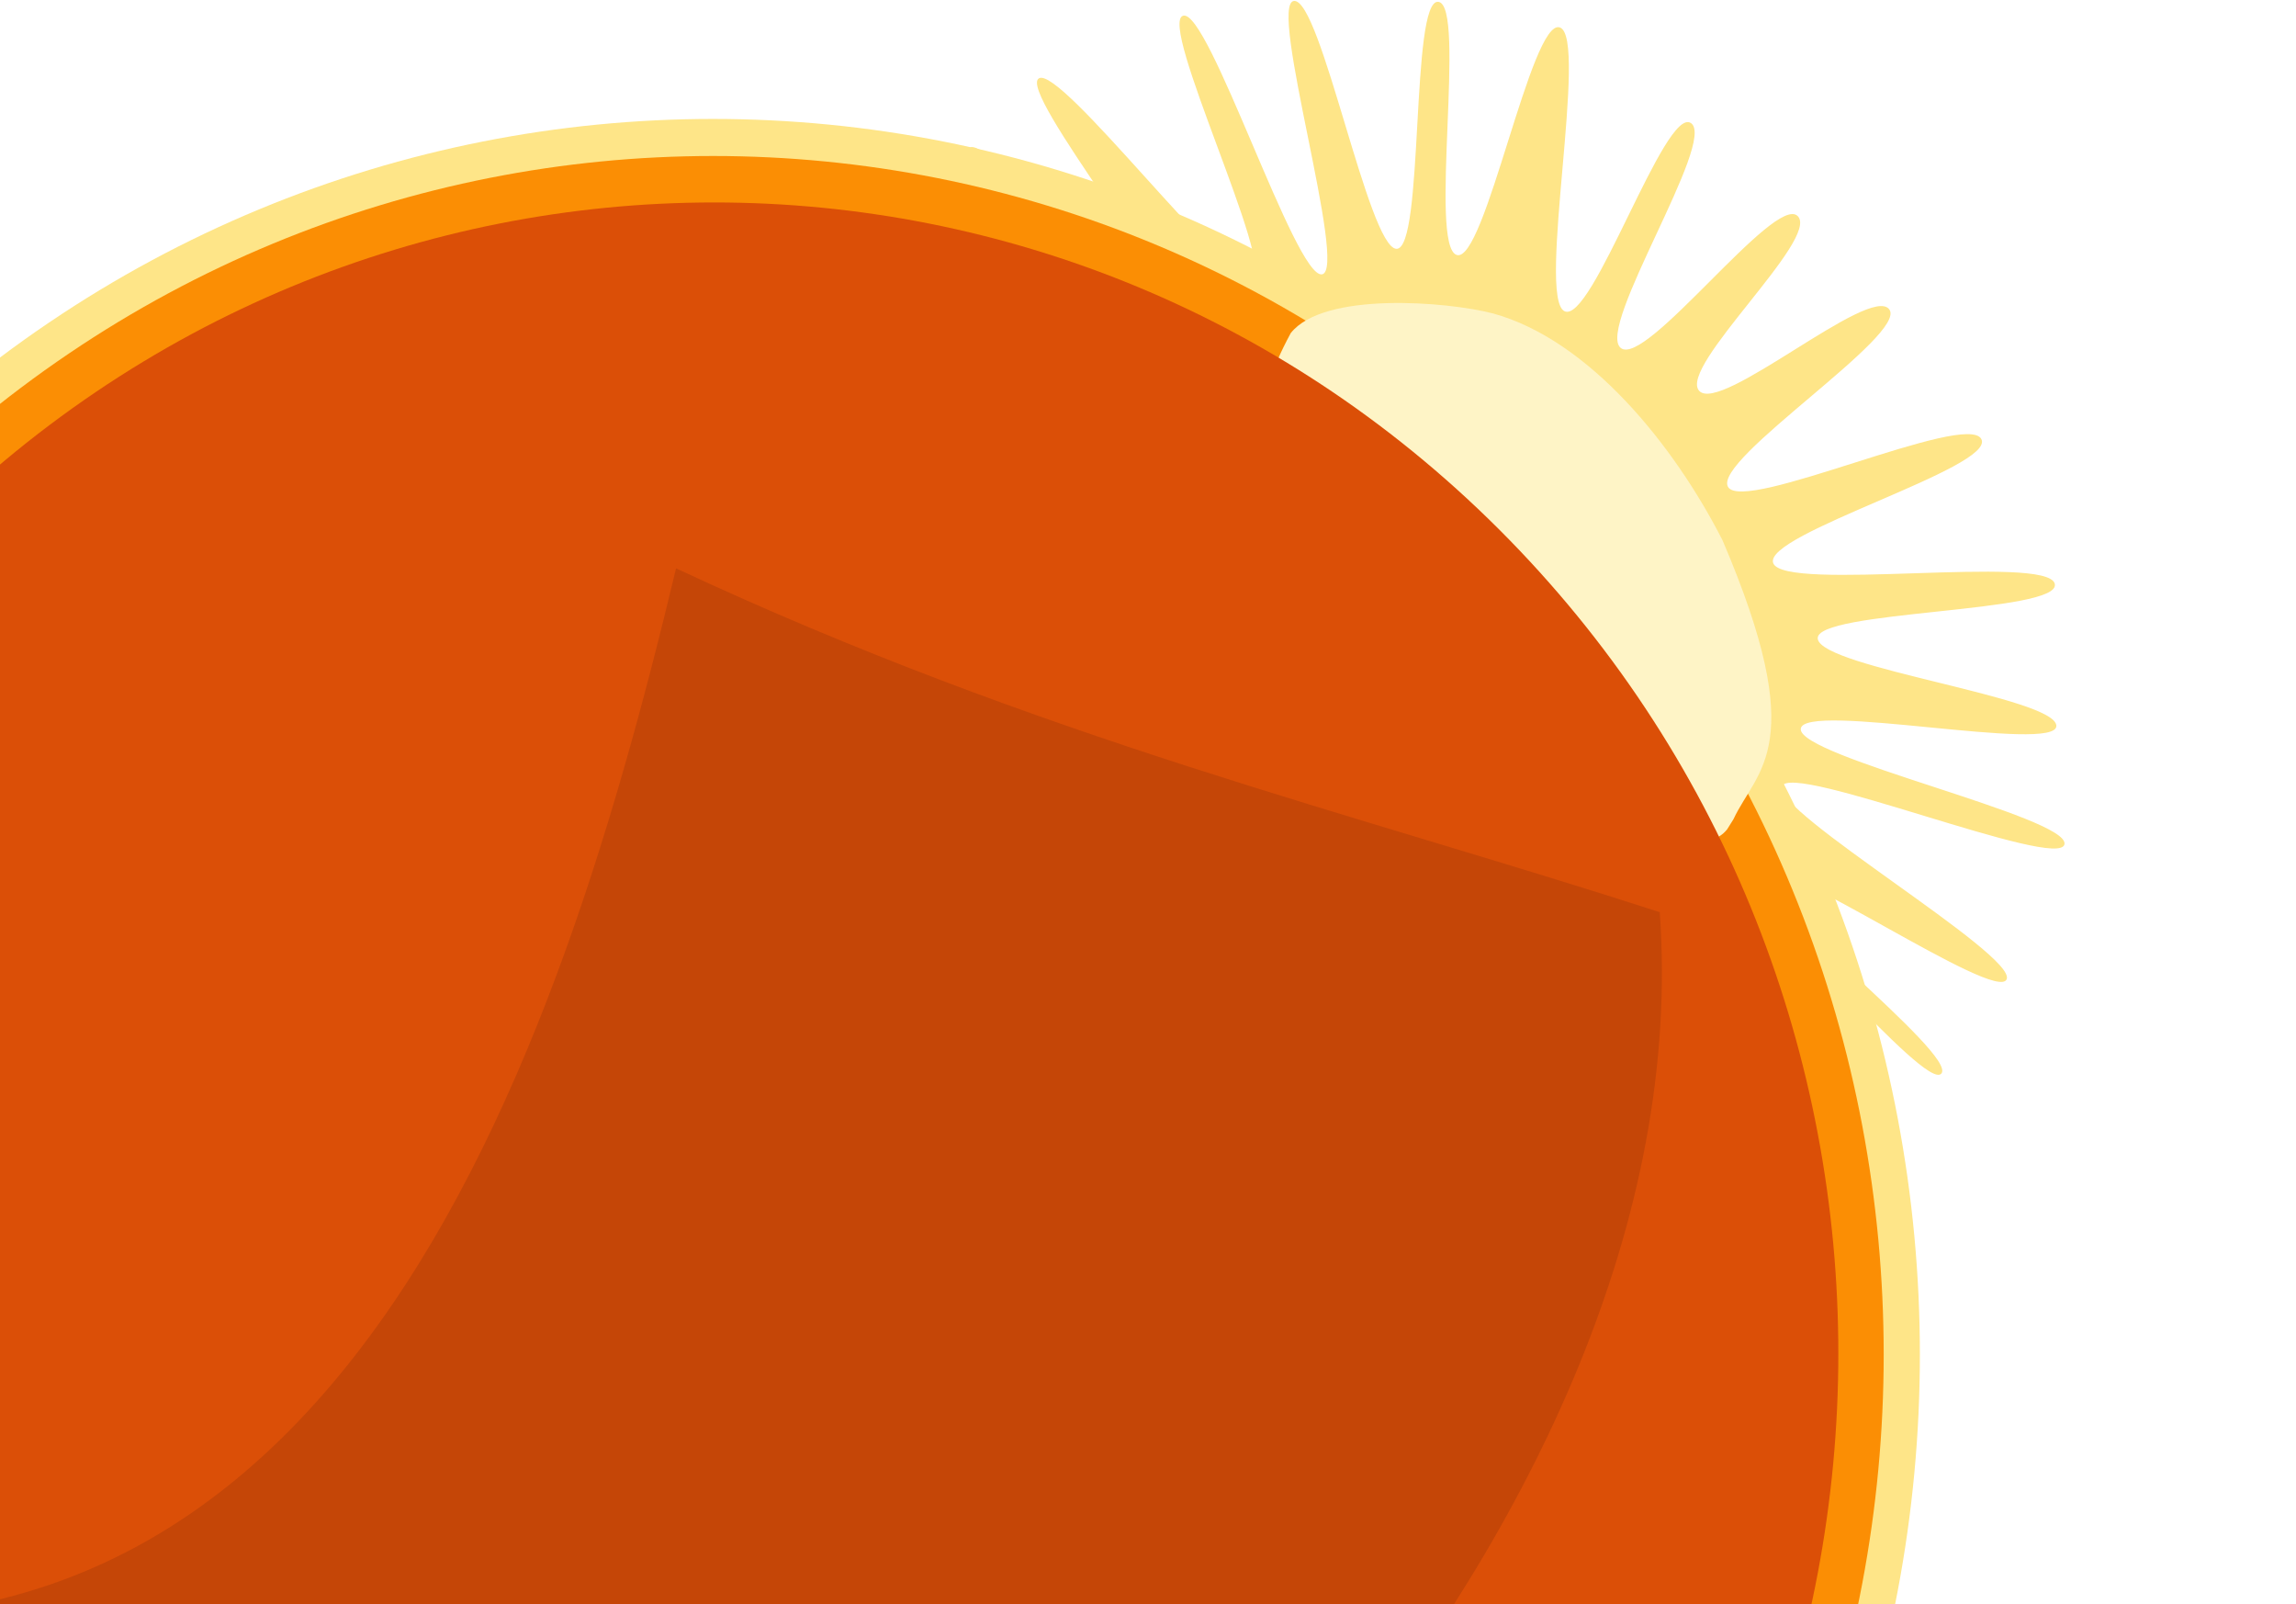
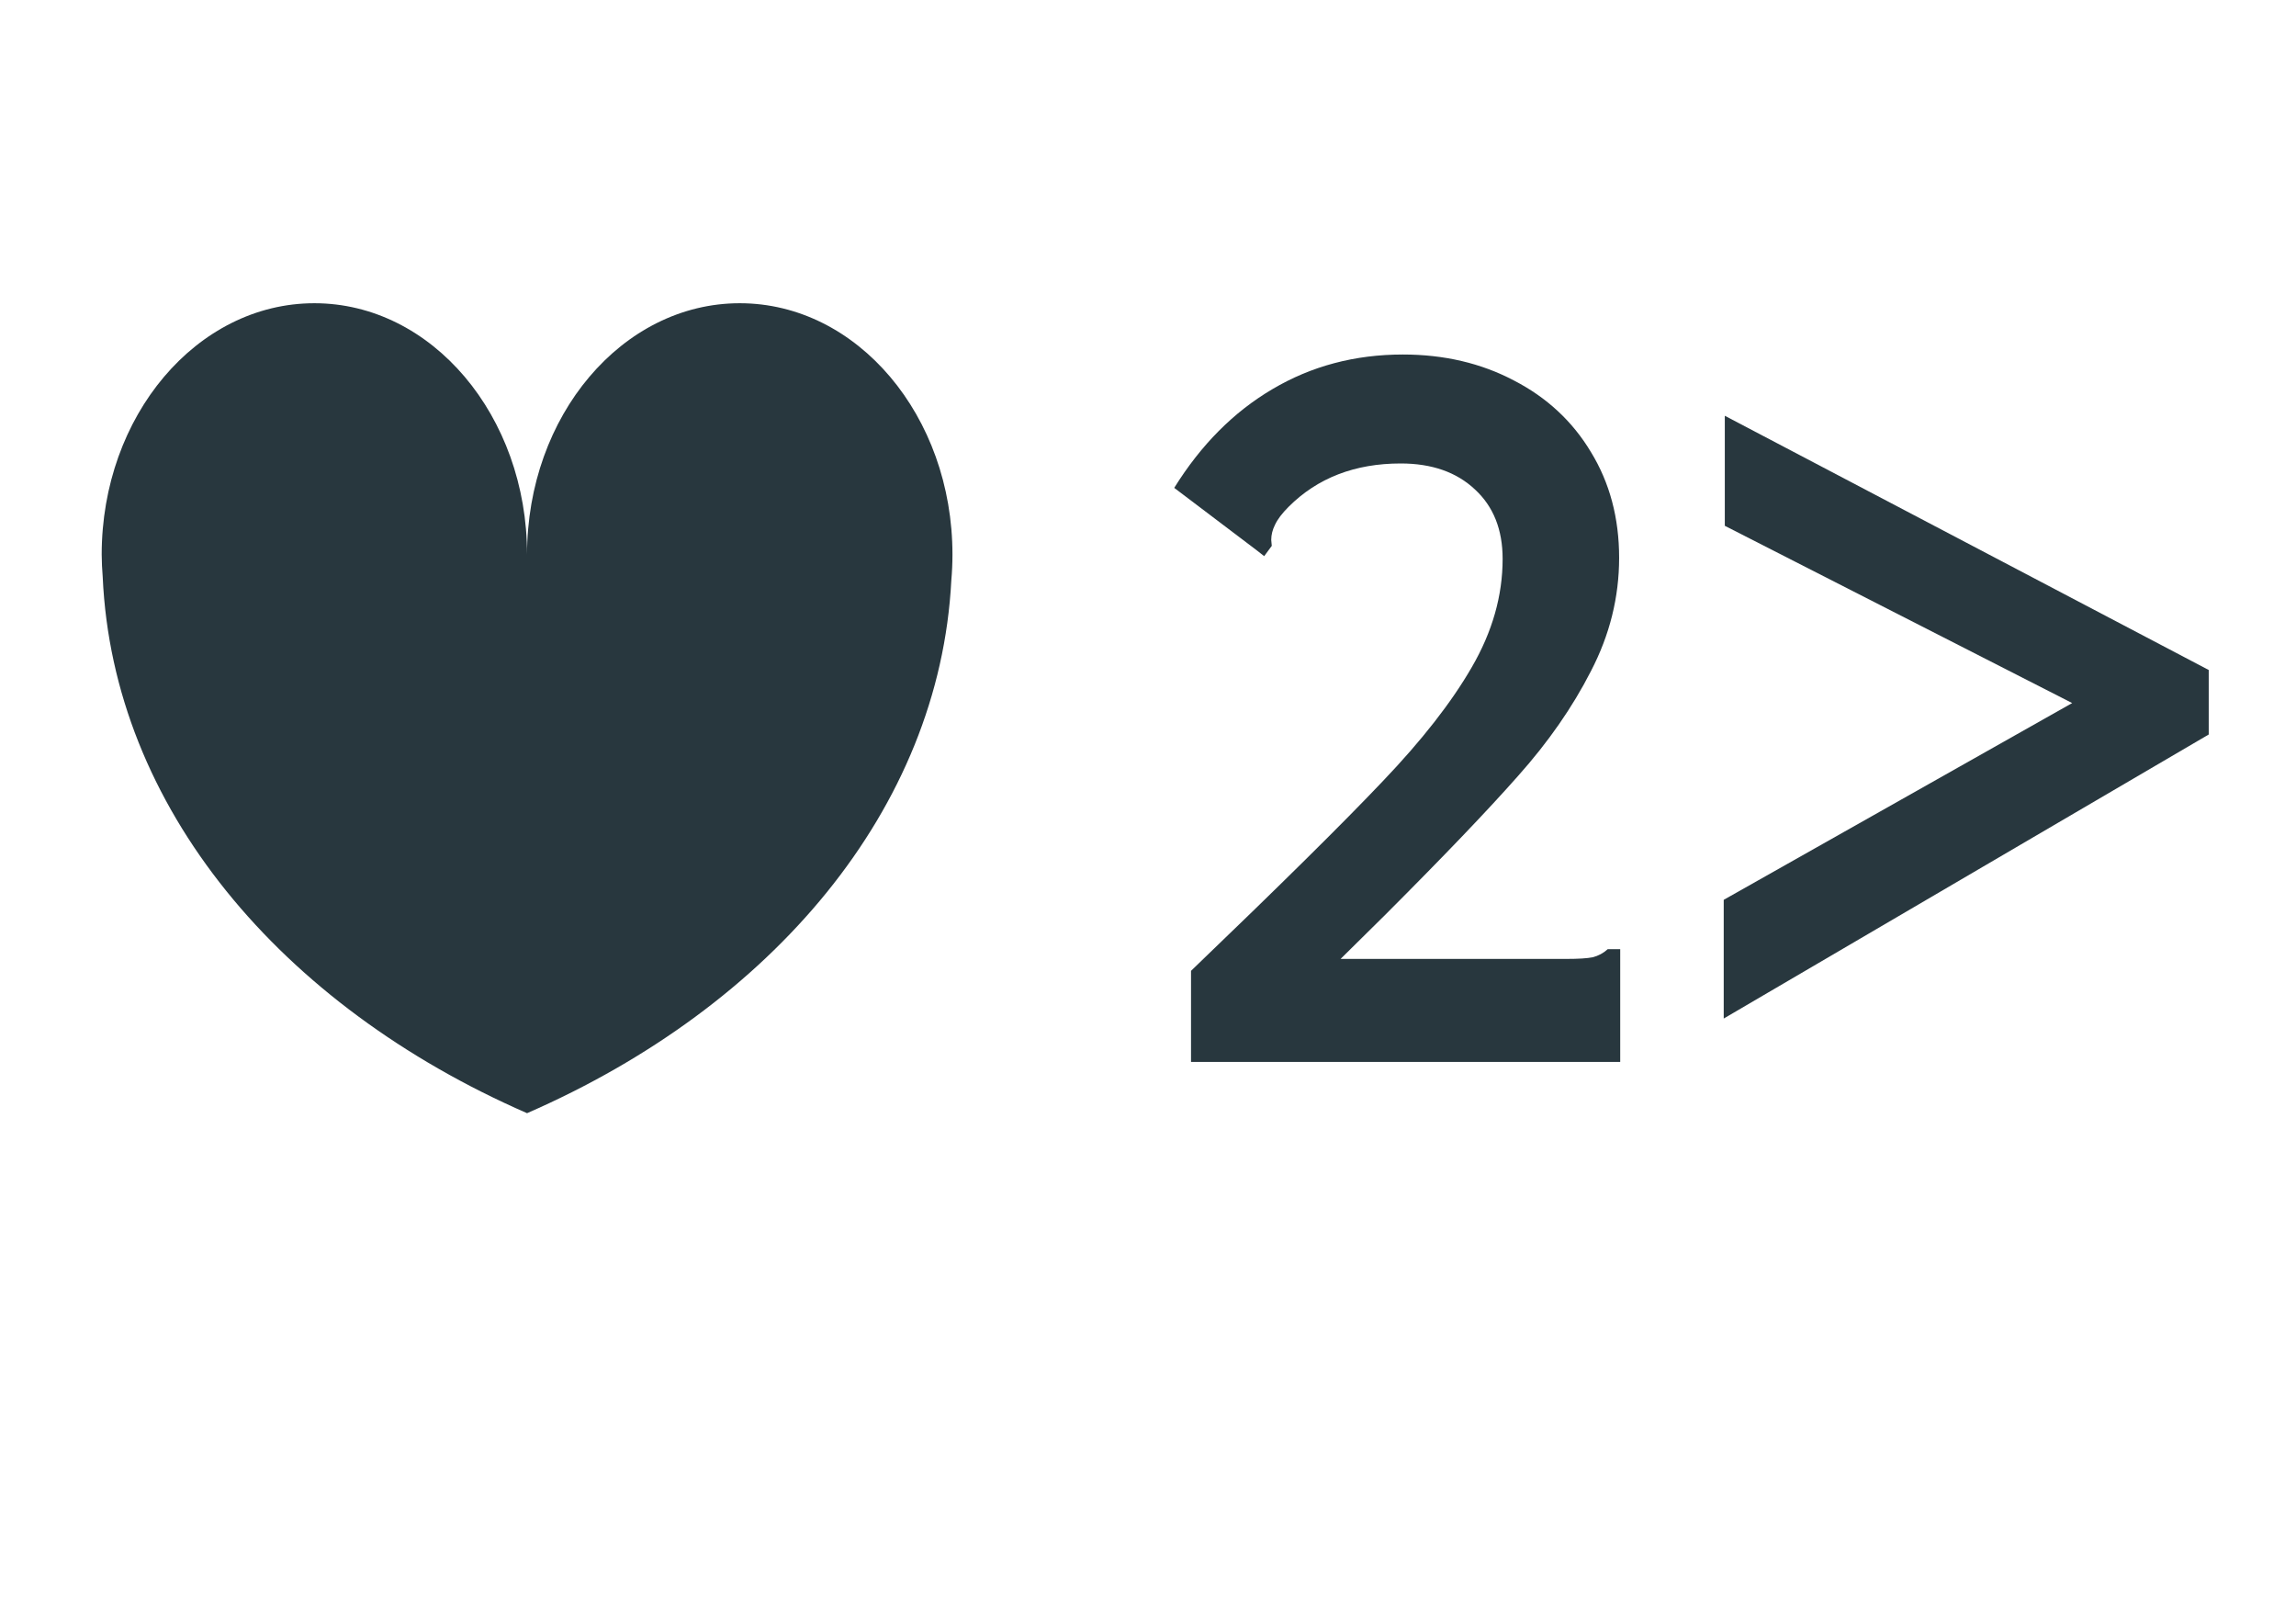
<svg xmlns="http://www.w3.org/2000/svg" xmlns:xlink="http://www.w3.org/1999/xlink" viewBox="0 0 292.859 204.5" width="292.859" height="204.5" version="1.1" id="svg80">
  <defs id="defs84">
    <defs id="defs3">
      <path d="M395.9 745.1H690.5v279.8H395.9z" id="a" />
    </defs>
    <clipPath id="b">
      <use id="use5" overflow="visible" height="100%" width="100%" xlink:href="#a" />
    </clipPath>
  </defs>
-   <g id="g905" transform="matrix(1.220371,0,0,1.249162,-74.5458,-34.25196)">
-     <path style="opacity:1;fill:#fee588;fill-opacity:1;stroke:none;stroke-width:8.177;stroke-linecap:round;stroke-linejoin:round;stroke-miterlimit:4;stroke-dasharray:none;stroke-dashoffset:0;stroke-opacity:1" d="m 213.247,125.899 c -2.958,-0.706 -6.905,23.369 -9.794,22.118 -2.889,-1.251 3.141,-21.877 0.308,-23.427 -2.833,-1.551 -13.581,17.705 -16.302,15.964 -2.721,-1.741 12.718,-22.259 10.025,-24.179 -2.693,-1.92 -18.464,17.688 -20.931,15.416 -2.467,-2.272 13.907,-16.687 11.665,-19.091 -2.242,-2.404 -19.528,8.597 -21.619,6.041 -2.09,-2.556 17.726,-11.513 15.991,-14.215 -1.735,-2.702 -23.043,5.337 -24.529,2.464 -1.486,-2.873 24.015,-6.856 22.99,-9.86 -1.025,-3.005 -26.928,1.601 -27.678,-1.343 -0.75,-2.944 25.482,-3.971 24.961,-6.926 -0.521,-2.955 -29.263,-6.846 -29.336,-9.791 -0.073,-2.946 26.555,2.445 26.781,-0.398 0.226,-2.843 -26.382,-10.498 -25.775,-13.207 0.606,-2.709 28.1,8.952 29.037,6.404 0.937,-2.548 -26.616,-15.195 -25.516,-17.662 1.1,-2.467 24.94,11.953 26.25,9.669 1.31,-2.284 -19.095,-19.326 -17.415,-21.309 1.68,-1.983 18.877,18.917 20.921,17.223 2.043,-1.694 -15.908,-23.039 -13.611,-24.371 2.297,-1.332 19.783,21.326 22.279,20.319 2.496,-1.006 -9.882,-25.979 -7.203,-26.714 2.679,-0.735 11.722,26.797 14.505,26.402 2.783,-0.394 -5.731,-27.731 -2.908,-27.911 2.823,-0.18 7.761,25.15 10.688,25.304 2.927,0.155 1.447,-25.614 4.396,-25.211 2.949,0.403 -1.055,24.884 1.908,25.837 2.963,0.953 7.801,-24.295 10.794,-23.22 2.993,1.076 -2.425,27.493 0.46,28.955 2.885,1.462 10.521,-21.009 13.235,-19.193 2.714,1.816 -9.934,20.818 -7.353,22.943 2.581,2.125 16.115,-15.738 18.504,-13.456 2.389,2.282 -12.511,15.39 -10.3,17.834 2.211,2.443 17.839,-10.874 19.866,-8.317 2.027,2.557 -18.462,15.338 -16.849,18.125 1.613,2.787 24.931,-7.759 26.48,-4.875 1.549,2.884 -22.945,9.718 -21.748,12.674 1.197,2.956 28.576,-0.926 29.419,2.086 0.842,3.012 -25.255,2.688 -24.767,5.643 0.488,2.955 24.737,5.945 24.937,8.846 0.2,2.901 -26.517,-2.523 -26.715,0.338 -0.199,2.861 28.035,8.988 27.564,11.764 -0.471,2.776 -28.627,-8.469 -29.543,-5.891 -0.916,2.578 24.513,17.146 23.502,19.675 -1.011,2.528 -24.073,-13.022 -25.453,-10.812 -1.381,2.21 20.278,18.444 18.631,20.439 -1.647,1.994 -19.049,-19.047 -20.921,-17.223 -1.872,1.825 13.455,25.164 11.312,26.671 -2.143,1.507 -17.446,-23.681 -19.913,-22.678 -2.468,1.003 9.804,26.09 7.137,26.774 -2.667,0.683 -11.498,-27.245 -14.219,-26.689 -2.721,0.556 4.184,29.143 1.273,29.186 -2.911,0.043 -3.828,-26.075 -6.765,-26.316 -2.937,-0.241 -4.4,25.581 -7.384,25.181 -2.984,-0.4 1.684,-25.305 -1.274,-26.011 z" id="path49751" />
-     <path id="path815-3-6" d="m 224.805,254.882 a 126.131,126.131 0 0 1 -178.377,0 126.131,126.131 0 0 1 3e-6,-178.377 126.131,126.131 0 0 1 178.377,-2e-6 126.131,126.131 0 0 1 0,178.377 z" style="opacity:1;fill:#fee588;fill-opacity:1;stroke:none;stroke-width:5.574;stroke-linecap:round;stroke-linejoin:round;stroke-miterlimit:4;stroke-dasharray:none;stroke-dashoffset:0;stroke-opacity:1" />
-     <path id="path815-3" d="m 222.131,252.209 a 122.35,122.35 0 0 1 -173.029,0 122.35,122.35 0 0 1 4e-6,-173.029 122.35,122.35 0 0 1 173.029,-3e-6 122.35,122.35 0 0 1 0,173.029 z" style="opacity:1;fill:#fb8e04;fill-opacity:1;stroke:none;stroke-width:5.407;stroke-linecap:round;stroke-linejoin:round;stroke-miterlimit:4;stroke-dasharray:none;stroke-dashoffset:0;stroke-opacity:1" />
-     <path id="path1056" d="m 241.598,112.087 c -3.715,4.413 -9.995,-6.977 -15.137,-8.475 -10.507,-3.273 -19.829,-11.604 -24.315,-22.504 -1.784,-4.801 -14.715,-4.246 -6.153,-19.688 3.437,-4.244 16.273,-3.234 21.145,-2.003 10.037,2.707 18.886,13.396 23.978,23.144 9.229,21.079 3.609,23.335 1.147,28.487 -0.665,1.039 -0.445,0.691 -0.665,1.039 z" style="opacity:1;fill:#fef4c6;fill-opacity:1;stroke:none;stroke-width:10.821;stroke-linecap:round;stroke-linejoin:round;stroke-miterlimit:4;stroke-dasharray:none;stroke-dashoffset:0;stroke-opacity:1" />
-     <path id="path815" d="m 218.814,248.651 a 117.489,117.489 0 0 1 -166.154,0 117.489,117.489 0 0 1 3e-6,-166.154 117.489,117.489 0 0 1 166.154,-4e-6 117.489,117.489 0 0 1 0,166.154 z" style="opacity:1;fill:#db4f07;fill-opacity:1;stroke:none;stroke-width:5.192;stroke-linecap:round;stroke-linejoin:round;stroke-miterlimit:4;stroke-dasharray:none;stroke-dashoffset:0;stroke-opacity:1" />
-     <path id="path1021" d="M 131.745,85.438 C 118.632,139.022 94.242,209.141 21.165,188.856 c 0,0 72.741,59.792 111.164,72.801 C 171.501,246.61 239.219,183.259 234.558,120.535 202.367,110.356 169.865,102.834 131.745,85.438 Z" style="fill:#c54607;fill-opacity:1;stroke:none;stroke-width:15.582;stroke-linecap:butt;stroke-linejoin:round;stroke-miterlimit:4;stroke-dasharray:none;stroke-dashoffset:0;stroke-opacity:1" />
-   </g>
+   <path style="opacity:1;fill:#28373e;fill-opacity:1;stroke:none;stroke-width:3.212;stroke-linecap:round;stroke-linejoin:round;stroke-miterlimit:4;stroke-dasharray:none;stroke-dashoffset:0;stroke-opacity:0.498" d="m 40.097,38.666 a 27.129,32.056 0 0 0 -27.125,32.057 27.129,32.056 0 0 0 0.129,2.843 c 1.31,29.326 22.671,54.654 54.126,68.382 31.297,-13.657 52.607,-38.794 54.115,-67.931 a 27.129,32.056 0 0 0 0.146,-3.293 A 27.129,32.056 0 0 0 94.358,38.666 27.129,32.056 0 0 0 67.227,70.723 27.129,32.056 0 0 0 40.097,38.666 Z" id="path860" />
+   <path id="path13428" style="font-style:normal;font-variant:normal;font-weight:bold;font-stretch:normal;font-size:medium;line-height:1.25;font-family:Inconsolata;-inkscape-font-specification:'Inconsolata Bold';letter-spacing:0px;word-spacing:0px;fill:#28373e;fill-opacity:1;stroke:none;stroke-width:3.539" d="m 151.918,123.795 q 17.073,-16.382 24.469,-24.192 7.465,-7.811 11.336,-14.515 3.94,-6.774 3.94,-13.824 0,-5.599 -3.525,-8.847 -3.525,-3.318 -9.47,-3.318 -8.778,0 -14.308,5.53 -1.244,1.244 -1.728,2.281 -0.484,0.968 -0.484,1.935 l 0.069,0.76 -0.968,1.313 -0.968,-0.76 -10.506,-7.949 q 5.115,-8.225 12.511,-12.58 7.465,-4.424 16.658,-4.424 7.88,0 14.17,3.318 6.29,3.249 9.815,9.124 3.594,5.875 3.594,13.479 0,7.534 -3.594,14.446 -3.525,6.912 -9.331,13.409 -5.737,6.497 -16.935,17.695 l -5.668,5.599 h 28.823 q 2.281,0 3.318,-0.207 1.106,-0.276 1.935,-1.037 h 1.59 v 14.377 h -54.744 z" />
+   <path id="path13430" style="font-style:normal;font-variant:normal;font-weight:bold;font-stretch:normal;font-size:medium;line-height:1.25;font-family:Inconsolata;-inkscape-font-specification:'Inconsolata Bold';letter-spacing:0px;word-spacing:0px;fill:#28373e;fill-opacity:1;stroke:none;stroke-width:3.539" d="M 219.864,114.741 264.309,89.65 220.002,67.047 V 53.016 l 61.725,32.418 v 8.225 l -61.863,36.219 z" />
</svg>
